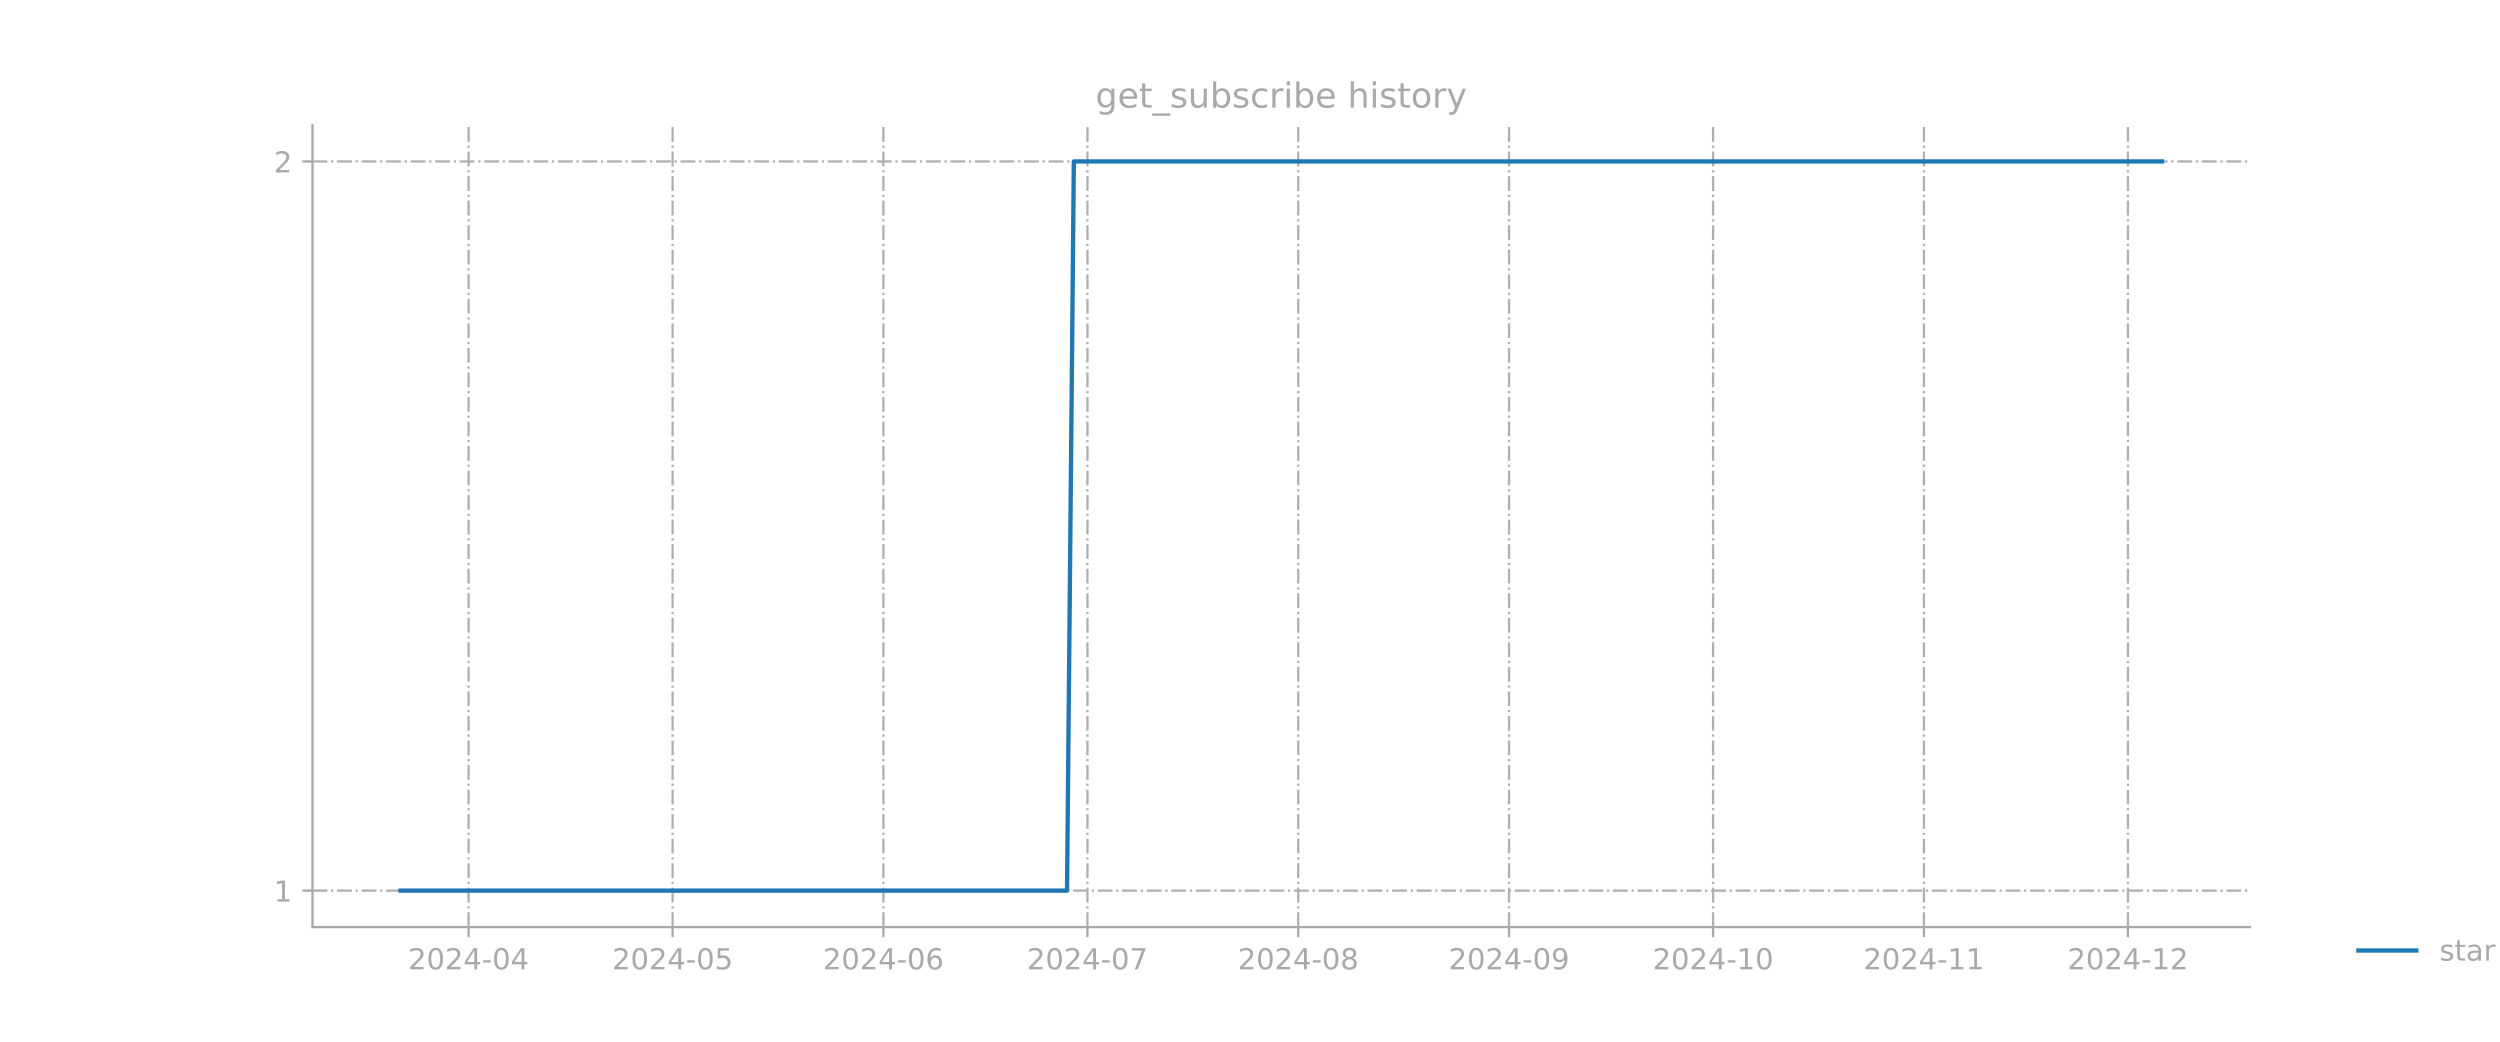
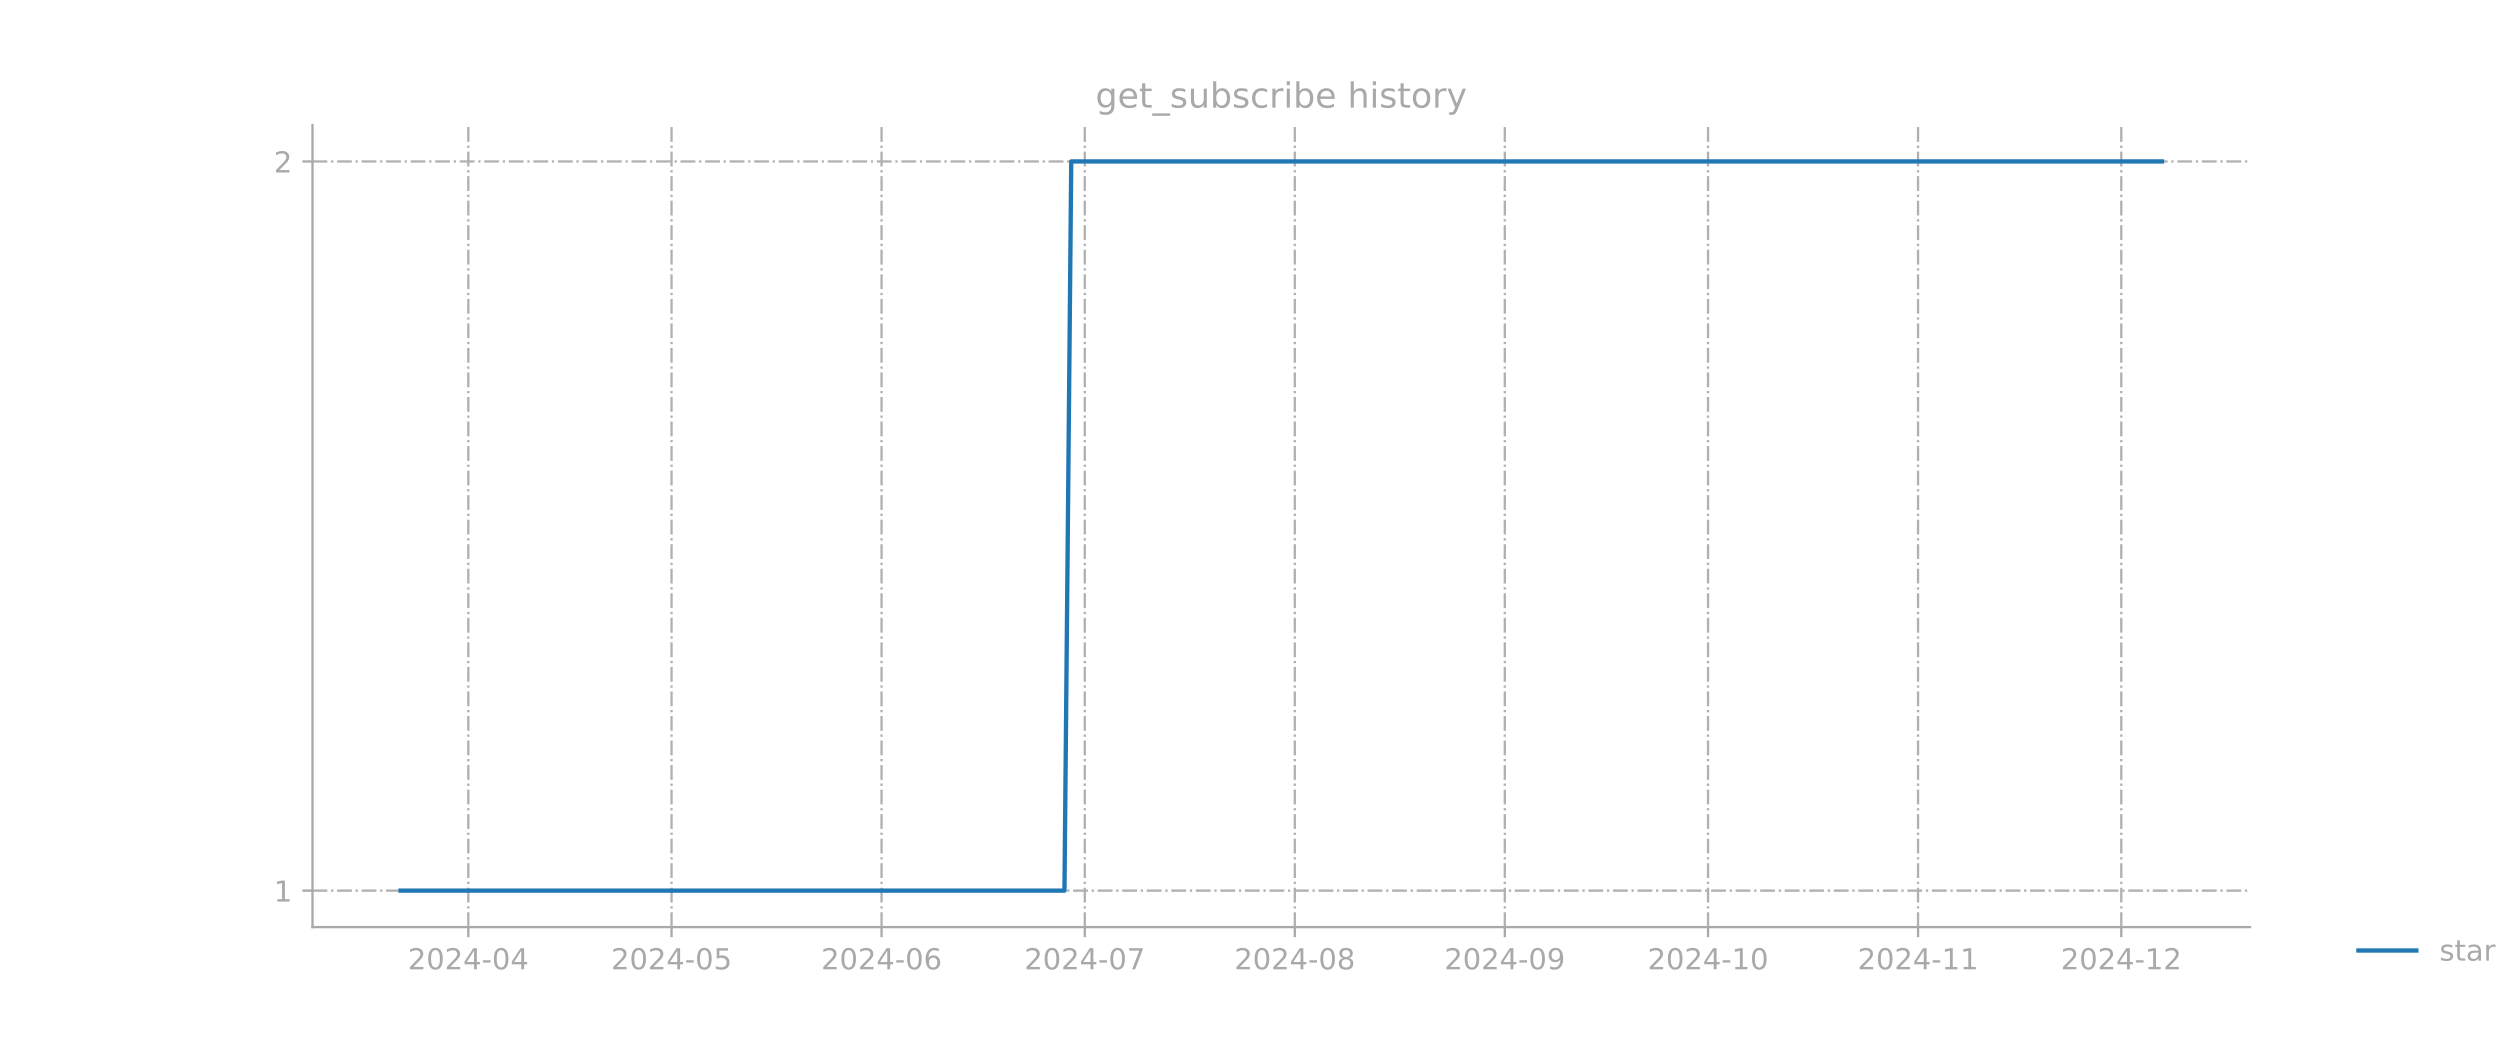
<svg xmlns="http://www.w3.org/2000/svg" xmlns:xlink="http://www.w3.org/1999/xlink" width="864pt" height="360pt" viewBox="0 0 864 360" version="1.1">
  <defs>
    <style type="text/css">*{stroke-linejoin: round; stroke-linecap: butt}</style>
  </defs>
  <g id="figure_1">
    <g id="patch_1">
      <path d="M 0 360  L 864 360  L 864 0  L 0 0  L 0 360  z " style="fill: none; opacity: 0" />
    </g>
    <g id="axes_1">
      <g id="patch_2">
        <path d="M 108 320.4  L 777.6 320.4  L 777.6 43.2  L 108 43.2  L 108 320.4  z " style="fill: none; opacity: 0" />
      </g>
      <g id="matplotlib.axis_1">
        <g id="xtick_1">
          <g id="line2d_1">
-             <path d="M 161.939 320.4  L 161.939 43.2  " clip-path="url(#pdb2174f37f)" style="fill: none; stroke-dasharray: 5.12,1.28,0.8,1.28; stroke-dashoffset: 0; stroke: #b0b0b0; stroke-width: 0.8" />
+             <path d="M 161.849 320.4  L 161.849 43.2  " clip-path="url(#pddab7616e4)" style="fill: none; stroke-dasharray: 5.12,1.28,0.8,1.28; stroke-dashoffset: 0; stroke: #b0b0b0; stroke-width: 0.8" />
          </g>
          <g id="line2d_2">
            <defs>
-               <path id="m81bf8e7aad" d="M 0 0  L 0 3.5  " style="stroke: #a9a9a9; stroke-width: 0.8" />
+               <path id="m8ca43fd1c3" d="M 0 0  L 0 3.5  " style="stroke: #a9a9a9; stroke-width: 0.8" />
            </defs>
            <g>
-               <use xlink:href="#m81bf8e7aad" x="161.939" y="320.4" style="fill: #a9a9a9; stroke: #a9a9a9; stroke-width: 0.8" />
+               <use xlink:href="#m8ca43fd1c3" x="161.849" y="320.4" style="fill: #a9a9a9; stroke: #a9a9a9; stroke-width: 0.8" />
            </g>
          </g>
          <g id="text_1">
-             <g style="fill: #a9a9a9" transform="translate(141.0479 334.9984) scale(0.1 -0.1)">
+             <g style="fill: #a9a9a9" transform="translate(140.9575 334.9984) scale(0.1 -0.1)">
              <defs>
                <path id="DejaVuSans-32" d="M 1228 531  L 3431 531  L 3431 0  L 469 0  L 469 531  Q 828 903 1448 1529  Q 2069 2156 2228 2338  Q 2531 2678 2651 2914  Q 2772 3150 2772 3378  Q 2772 3750 2511 3984  Q 2250 4219 1831 4219  Q 1534 4219 1204 4116  Q 875 4013 500 3803  L 500 4441  Q 881 4594 1212 4672  Q 1544 4750 1819 4750  Q 2544 4750 2975 4387  Q 3406 4025 3406 3419  Q 3406 3131 3298 2873  Q 3191 2616 2906 2266  Q 2828 2175 2409 1742  Q 1991 1309 1228 531  z " transform="scale(0.015625)" />
                <path id="DejaVuSans-30" d="M 2034 4250  Q 1547 4250 1301 3770  Q 1056 3291 1056 2328  Q 1056 1369 1301 889  Q 1547 409 2034 409  Q 2525 409 2770 889  Q 3016 1369 3016 2328  Q 3016 3291 2770 3770  Q 2525 4250 2034 4250  z M 2034 4750  Q 2819 4750 3233 4129  Q 3647 3509 3647 2328  Q 3647 1150 3233 529  Q 2819 -91 2034 -91  Q 1250 -91 836 529  Q 422 1150 422 2328  Q 422 3509 836 4129  Q 1250 4750 2034 4750  z " transform="scale(0.015625)" />
                <path id="DejaVuSans-34" d="M 2419 4116  L 825 1625  L 2419 1625  L 2419 4116  z M 2253 4666  L 3047 4666  L 3047 1625  L 3713 1625  L 3713 1100  L 3047 1100  L 3047 0  L 2419 0  L 2419 1100  L 313 1100  L 313 1709  L 2253 4666  z " transform="scale(0.015625)" />
                <path id="DejaVuSans-2d" d="M 313 2009  L 1997 2009  L 1997 1497  L 313 1497  L 313 2009  z " transform="scale(0.015625)" />
              </defs>
              <use xlink:href="#DejaVuSans-32" />
              <use xlink:href="#DejaVuSans-30" x="63.623" />
              <use xlink:href="#DejaVuSans-32" x="127.246" />
              <use xlink:href="#DejaVuSans-34" x="190.869" />
              <use xlink:href="#DejaVuSans-2d" x="254.492" />
              <use xlink:href="#DejaVuSans-30" x="290.576" />
              <use xlink:href="#DejaVuSans-34" x="354.199" />
            </g>
          </g>
        </g>
        <g id="xtick_2">
          <g id="line2d_3">
-             <path d="M 232.448 320.4  L 232.448 43.2  " clip-path="url(#pdb2174f37f)" style="fill: none; stroke-dasharray: 5.12,1.28,0.8,1.28; stroke-dashoffset: 0; stroke: #b0b0b0; stroke-width: 0.8" />
+             <path d="M 232.087 320.4  L 232.087 43.2  " clip-path="url(#pddab7616e4)" style="fill: none; stroke-dasharray: 5.12,1.28,0.8,1.28; stroke-dashoffset: 0; stroke: #b0b0b0; stroke-width: 0.8" />
          </g>
          <g id="line2d_4">
            <g>
-               <use xlink:href="#m81bf8e7aad" x="232.448" y="320.4" style="fill: #a9a9a9; stroke: #a9a9a9; stroke-width: 0.8" />
+               <use xlink:href="#m8ca43fd1c3" x="232.087" y="320.4" style="fill: #a9a9a9; stroke: #a9a9a9; stroke-width: 0.8" />
            </g>
          </g>
          <g id="text_2">
-             <g style="fill: #a9a9a9" transform="translate(211.5569 334.9984) scale(0.1 -0.1)">
+             <g style="fill: #a9a9a9" transform="translate(211.1953 334.9984) scale(0.1 -0.1)">
              <defs>
                <path id="DejaVuSans-35" d="M 691 4666  L 3169 4666  L 3169 4134  L 1269 4134  L 1269 2991  Q 1406 3038 1543 3061  Q 1681 3084 1819 3084  Q 2600 3084 3056 2656  Q 3513 2228 3513 1497  Q 3513 744 3044 326  Q 2575 -91 1722 -91  Q 1428 -91 1123 -41  Q 819 9 494 109  L 494 744  Q 775 591 1075 516  Q 1375 441 1709 441  Q 2250 441 2565 725  Q 2881 1009 2881 1497  Q 2881 1984 2565 2268  Q 2250 2553 1709 2553  Q 1456 2553 1204 2497  Q 953 2441 691 2322  L 691 4666  z " transform="scale(0.015625)" />
              </defs>
              <use xlink:href="#DejaVuSans-32" />
              <use xlink:href="#DejaVuSans-30" x="63.623" />
              <use xlink:href="#DejaVuSans-32" x="127.246" />
              <use xlink:href="#DejaVuSans-34" x="190.869" />
              <use xlink:href="#DejaVuSans-2d" x="254.492" />
              <use xlink:href="#DejaVuSans-30" x="290.576" />
              <use xlink:href="#DejaVuSans-35" x="354.199" />
            </g>
          </g>
        </g>
        <g id="xtick_3">
          <g id="line2d_5">
-             <path d="M 305.308 320.4  L 305.308 43.2  " clip-path="url(#pdb2174f37f)" style="fill: none; stroke-dasharray: 5.12,1.28,0.8,1.28; stroke-dashoffset: 0; stroke: #b0b0b0; stroke-width: 0.8" />
+             <path d="M 304.666 320.4  L 304.666 43.2  " clip-path="url(#pddab7616e4)" style="fill: none; stroke-dasharray: 5.12,1.28,0.8,1.28; stroke-dashoffset: 0; stroke: #b0b0b0; stroke-width: 0.8" />
          </g>
          <g id="line2d_6">
            <g>
-               <use xlink:href="#m81bf8e7aad" x="305.308" y="320.4" style="fill: #a9a9a9; stroke: #a9a9a9; stroke-width: 0.8" />
+               <use xlink:href="#m8ca43fd1c3" x="304.666" y="320.4" style="fill: #a9a9a9; stroke: #a9a9a9; stroke-width: 0.8" />
            </g>
          </g>
          <g id="text_3">
-             <g style="fill: #a9a9a9" transform="translate(284.4161 334.9984) scale(0.1 -0.1)">
+             <g style="fill: #a9a9a9" transform="translate(283.7743 334.9984) scale(0.1 -0.1)">
              <defs>
                <path id="DejaVuSans-36" d="M 2113 2584  Q 1688 2584 1439 2293  Q 1191 2003 1191 1497  Q 1191 994 1439 701  Q 1688 409 2113 409  Q 2538 409 2786 701  Q 3034 994 3034 1497  Q 3034 2003 2786 2293  Q 2538 2584 2113 2584  z M 3366 4563  L 3366 3988  Q 3128 4100 2886 4159  Q 2644 4219 2406 4219  Q 1781 4219 1451 3797  Q 1122 3375 1075 2522  Q 1259 2794 1537 2939  Q 1816 3084 2150 3084  Q 2853 3084 3261 2657  Q 3669 2231 3669 1497  Q 3669 778 3244 343  Q 2819 -91 2113 -91  Q 1303 -91 875 529  Q 447 1150 447 2328  Q 447 3434 972 4092  Q 1497 4750 2381 4750  Q 2619 4750 2861 4703  Q 3103 4656 3366 4563  z " transform="scale(0.015625)" />
              </defs>
              <use xlink:href="#DejaVuSans-32" />
              <use xlink:href="#DejaVuSans-30" x="63.623" />
              <use xlink:href="#DejaVuSans-32" x="127.246" />
              <use xlink:href="#DejaVuSans-34" x="190.869" />
              <use xlink:href="#DejaVuSans-2d" x="254.492" />
              <use xlink:href="#DejaVuSans-30" x="290.576" />
              <use xlink:href="#DejaVuSans-36" x="354.199" />
            </g>
          </g>
        </g>
        <g id="xtick_4">
          <g id="line2d_7">
-             <path d="M 375.816 320.4  L 375.816 43.2  " clip-path="url(#pdb2174f37f)" style="fill: none; stroke-dasharray: 5.12,1.28,0.8,1.28; stroke-dashoffset: 0; stroke: #b0b0b0; stroke-width: 0.8" />
+             <path d="M 374.903 320.4  L 374.903 43.2  " clip-path="url(#pddab7616e4)" style="fill: none; stroke-dasharray: 5.12,1.28,0.8,1.28; stroke-dashoffset: 0; stroke: #b0b0b0; stroke-width: 0.8" />
          </g>
          <g id="line2d_8">
            <g>
-               <use xlink:href="#m81bf8e7aad" x="375.816" y="320.4" style="fill: #a9a9a9; stroke: #a9a9a9; stroke-width: 0.8" />
+               <use xlink:href="#m8ca43fd1c3" x="374.903" y="320.4" style="fill: #a9a9a9; stroke: #a9a9a9; stroke-width: 0.8" />
            </g>
          </g>
          <g id="text_4">
-             <g style="fill: #a9a9a9" transform="translate(354.9251 334.9984) scale(0.1 -0.1)">
+             <g style="fill: #a9a9a9" transform="translate(354.0121 334.9984) scale(0.1 -0.1)">
              <defs>
                <path id="DejaVuSans-37" d="M 525 4666  L 3525 4666  L 3525 4397  L 1831 0  L 1172 0  L 2766 4134  L 525 4134  L 525 4666  z " transform="scale(0.015625)" />
              </defs>
              <use xlink:href="#DejaVuSans-32" />
              <use xlink:href="#DejaVuSans-30" x="63.623" />
              <use xlink:href="#DejaVuSans-32" x="127.246" />
              <use xlink:href="#DejaVuSans-34" x="190.869" />
              <use xlink:href="#DejaVuSans-2d" x="254.492" />
              <use xlink:href="#DejaVuSans-30" x="290.576" />
              <use xlink:href="#DejaVuSans-37" x="354.199" />
            </g>
          </g>
        </g>
        <g id="xtick_5">
          <g id="line2d_9">
-             <path d="M 448.676 320.4  L 448.676 43.2  " clip-path="url(#pdb2174f37f)" style="fill: none; stroke-dasharray: 5.12,1.28,0.8,1.28; stroke-dashoffset: 0; stroke: #b0b0b0; stroke-width: 0.8" />
+             <path d="M 447.483 320.4  L 447.483 43.2  " clip-path="url(#pddab7616e4)" style="fill: none; stroke-dasharray: 5.12,1.28,0.8,1.28; stroke-dashoffset: 0; stroke: #b0b0b0; stroke-width: 0.8" />
          </g>
          <g id="line2d_10">
            <g>
-               <use xlink:href="#m81bf8e7aad" x="448.676" y="320.4" style="fill: #a9a9a9; stroke: #a9a9a9; stroke-width: 0.8" />
+               <use xlink:href="#m8ca43fd1c3" x="447.483" y="320.4" style="fill: #a9a9a9; stroke: #a9a9a9; stroke-width: 0.8" />
            </g>
          </g>
          <g id="text_5">
-             <g style="fill: #a9a9a9" transform="translate(427.7843 334.9984) scale(0.1 -0.1)">
+             <g style="fill: #a9a9a9" transform="translate(426.5911 334.9984) scale(0.1 -0.1)">
              <defs>
                <path id="DejaVuSans-38" d="M 2034 2216  Q 1584 2216 1326 1975  Q 1069 1734 1069 1313  Q 1069 891 1326 650  Q 1584 409 2034 409  Q 2484 409 2743 651  Q 3003 894 3003 1313  Q 3003 1734 2745 1975  Q 2488 2216 2034 2216  z M 1403 2484  Q 997 2584 770 2862  Q 544 3141 544 3541  Q 544 4100 942 4425  Q 1341 4750 2034 4750  Q 2731 4750 3128 4425  Q 3525 4100 3525 3541  Q 3525 3141 3298 2862  Q 3072 2584 2669 2484  Q 3125 2378 3379 2068  Q 3634 1759 3634 1313  Q 3634 634 3220 271  Q 2806 -91 2034 -91  Q 1263 -91 848 271  Q 434 634 434 1313  Q 434 1759 690 2068  Q 947 2378 1403 2484  z M 1172 3481  Q 1172 3119 1398 2916  Q 1625 2713 2034 2713  Q 2441 2713 2670 2916  Q 2900 3119 2900 3481  Q 2900 3844 2670 4047  Q 2441 4250 2034 4250  Q 1625 4250 1398 4047  Q 1172 3844 1172 3481  z " transform="scale(0.015625)" />
              </defs>
              <use xlink:href="#DejaVuSans-32" />
              <use xlink:href="#DejaVuSans-30" x="63.623" />
              <use xlink:href="#DejaVuSans-32" x="127.246" />
              <use xlink:href="#DejaVuSans-34" x="190.869" />
              <use xlink:href="#DejaVuSans-2d" x="254.492" />
              <use xlink:href="#DejaVuSans-30" x="290.576" />
              <use xlink:href="#DejaVuSans-38" x="354.199" />
            </g>
          </g>
        </g>
        <g id="xtick_6">
          <g id="line2d_11">
-             <path d="M 521.535 320.4  L 521.535 43.2  " clip-path="url(#pdb2174f37f)" style="fill: none; stroke-dasharray: 5.12,1.28,0.8,1.28; stroke-dashoffset: 0; stroke: #b0b0b0; stroke-width: 0.8" />
+             <path d="M 520.062 320.4  L 520.062 43.2  " clip-path="url(#pddab7616e4)" style="fill: none; stroke-dasharray: 5.12,1.28,0.8,1.28; stroke-dashoffset: 0; stroke: #b0b0b0; stroke-width: 0.8" />
          </g>
          <g id="line2d_12">
            <g>
-               <use xlink:href="#m81bf8e7aad" x="521.535" y="320.4" style="fill: #a9a9a9; stroke: #a9a9a9; stroke-width: 0.8" />
+               <use xlink:href="#m8ca43fd1c3" x="520.062" y="320.4" style="fill: #a9a9a9; stroke: #a9a9a9; stroke-width: 0.8" />
            </g>
          </g>
          <g id="text_6">
-             <g style="fill: #a9a9a9" transform="translate(500.6436 334.9984) scale(0.1 -0.1)">
+             <g style="fill: #a9a9a9" transform="translate(499.1701 334.9984) scale(0.1 -0.1)">
              <defs>
                <path id="DejaVuSans-39" d="M 703 97  L 703 672  Q 941 559 1184 500  Q 1428 441 1663 441  Q 2288 441 2617 861  Q 2947 1281 2994 2138  Q 2813 1869 2534 1725  Q 2256 1581 1919 1581  Q 1219 1581 811 2004  Q 403 2428 403 3163  Q 403 3881 828 4315  Q 1253 4750 1959 4750  Q 2769 4750 3195 4129  Q 3622 3509 3622 2328  Q 3622 1225 3098 567  Q 2575 -91 1691 -91  Q 1453 -91 1209 -44  Q 966 3 703 97  z M 1959 2075  Q 2384 2075 2632 2365  Q 2881 2656 2881 3163  Q 2881 3666 2632 3958  Q 2384 4250 1959 4250  Q 1534 4250 1286 3958  Q 1038 3666 1038 3163  Q 1038 2656 1286 2365  Q 1534 2075 1959 2075  z " transform="scale(0.015625)" />
              </defs>
              <use xlink:href="#DejaVuSans-32" />
              <use xlink:href="#DejaVuSans-30" x="63.623" />
              <use xlink:href="#DejaVuSans-32" x="127.246" />
              <use xlink:href="#DejaVuSans-34" x="190.869" />
              <use xlink:href="#DejaVuSans-2d" x="254.492" />
              <use xlink:href="#DejaVuSans-30" x="290.576" />
              <use xlink:href="#DejaVuSans-39" x="354.199" />
            </g>
          </g>
        </g>
        <g id="xtick_7">
          <g id="line2d_13">
-             <path d="M 592.044 320.4  L 592.044 43.2  " clip-path="url(#pdb2174f37f)" style="fill: none; stroke-dasharray: 5.12,1.28,0.8,1.28; stroke-dashoffset: 0; stroke: #b0b0b0; stroke-width: 0.8" />
+             <path d="M 590.299 320.4  L 590.299 43.2  " clip-path="url(#pddab7616e4)" style="fill: none; stroke-dasharray: 5.12,1.28,0.8,1.28; stroke-dashoffset: 0; stroke: #b0b0b0; stroke-width: 0.8" />
          </g>
          <g id="line2d_14">
            <g>
-               <use xlink:href="#m81bf8e7aad" x="592.044" y="320.4" style="fill: #a9a9a9; stroke: #a9a9a9; stroke-width: 0.8" />
+               <use xlink:href="#m8ca43fd1c3" x="590.299" y="320.4" style="fill: #a9a9a9; stroke: #a9a9a9; stroke-width: 0.8" />
            </g>
          </g>
          <g id="text_7">
-             <g style="fill: #a9a9a9" transform="translate(571.1525 334.9984) scale(0.1 -0.1)">
+             <g style="fill: #a9a9a9" transform="translate(569.4079 334.9984) scale(0.1 -0.1)">
              <defs>
                <path id="DejaVuSans-31" d="M 794 531  L 1825 531  L 1825 4091  L 703 3866  L 703 4441  L 1819 4666  L 2450 4666  L 2450 531  L 3481 531  L 3481 0  L 794 0  L 794 531  z " transform="scale(0.015625)" />
              </defs>
              <use xlink:href="#DejaVuSans-32" />
              <use xlink:href="#DejaVuSans-30" x="63.623" />
              <use xlink:href="#DejaVuSans-32" x="127.246" />
              <use xlink:href="#DejaVuSans-34" x="190.869" />
              <use xlink:href="#DejaVuSans-2d" x="254.492" />
              <use xlink:href="#DejaVuSans-31" x="290.576" />
              <use xlink:href="#DejaVuSans-30" x="354.199" />
            </g>
          </g>
        </g>
        <g id="xtick_8">
          <g id="line2d_15">
-             <path d="M 664.903 320.4  L 664.903 43.2  " clip-path="url(#pdb2174f37f)" style="fill: none; stroke-dasharray: 5.12,1.28,0.8,1.28; stroke-dashoffset: 0; stroke: #b0b0b0; stroke-width: 0.8" />
+             <path d="M 662.878 320.4  L 662.878 43.2  " clip-path="url(#pddab7616e4)" style="fill: none; stroke-dasharray: 5.12,1.28,0.8,1.28; stroke-dashoffset: 0; stroke: #b0b0b0; stroke-width: 0.8" />
          </g>
          <g id="line2d_16">
            <g>
-               <use xlink:href="#m81bf8e7aad" x="664.903" y="320.4" style="fill: #a9a9a9; stroke: #a9a9a9; stroke-width: 0.8" />
+               <use xlink:href="#m8ca43fd1c3" x="662.878" y="320.4" style="fill: #a9a9a9; stroke: #a9a9a9; stroke-width: 0.8" />
            </g>
          </g>
          <g id="text_8">
-             <g style="fill: #a9a9a9" transform="translate(644.0118 334.9984) scale(0.1 -0.1)">
+             <g style="fill: #a9a9a9" transform="translate(641.9869 334.9984) scale(0.1 -0.1)">
              <use xlink:href="#DejaVuSans-32" />
              <use xlink:href="#DejaVuSans-30" x="63.623" />
              <use xlink:href="#DejaVuSans-32" x="127.246" />
              <use xlink:href="#DejaVuSans-34" x="190.869" />
              <use xlink:href="#DejaVuSans-2d" x="254.492" />
              <use xlink:href="#DejaVuSans-31" x="290.576" />
              <use xlink:href="#DejaVuSans-31" x="354.199" />
            </g>
          </g>
        </g>
        <g id="xtick_9">
          <g id="line2d_17">
-             <path d="M 735.412 320.4  L 735.412 43.2  " clip-path="url(#pdb2174f37f)" style="fill: none; stroke-dasharray: 5.12,1.28,0.8,1.28; stroke-dashoffset: 0; stroke: #b0b0b0; stroke-width: 0.8" />
+             <path d="M 733.116 320.4  L 733.116 43.2  " clip-path="url(#pddab7616e4)" style="fill: none; stroke-dasharray: 5.12,1.28,0.8,1.28; stroke-dashoffset: 0; stroke: #b0b0b0; stroke-width: 0.8" />
          </g>
          <g id="line2d_18">
            <g>
-               <use xlink:href="#m81bf8e7aad" x="735.412" y="320.4" style="fill: #a9a9a9; stroke: #a9a9a9; stroke-width: 0.8" />
+               <use xlink:href="#m8ca43fd1c3" x="733.116" y="320.4" style="fill: #a9a9a9; stroke: #a9a9a9; stroke-width: 0.8" />
            </g>
          </g>
          <g id="text_9">
-             <g style="fill: #a9a9a9" transform="translate(714.5207 334.9984) scale(0.1 -0.1)">
+             <g style="fill: #a9a9a9" transform="translate(712.2247 334.9984) scale(0.1 -0.1)">
              <use xlink:href="#DejaVuSans-32" />
              <use xlink:href="#DejaVuSans-30" x="63.623" />
              <use xlink:href="#DejaVuSans-32" x="127.246" />
              <use xlink:href="#DejaVuSans-34" x="190.869" />
              <use xlink:href="#DejaVuSans-2d" x="254.492" />
              <use xlink:href="#DejaVuSans-31" x="290.576" />
              <use xlink:href="#DejaVuSans-32" x="354.199" />
            </g>
          </g>
        </g>
      </g>
      <g id="matplotlib.axis_2">
        <g id="ytick_1">
          <g id="line2d_19">
-             <path d="M 108 307.8  L 777.6 307.8  " clip-path="url(#pdb2174f37f)" style="fill: none; stroke-dasharray: 5.12,1.28,0.8,1.28; stroke-dashoffset: 0; stroke: #b0b0b0; stroke-width: 0.8" />
+             <path d="M 108 307.8  L 777.6 307.8  " clip-path="url(#pddab7616e4)" style="fill: none; stroke-dasharray: 5.12,1.28,0.8,1.28; stroke-dashoffset: 0; stroke: #b0b0b0; stroke-width: 0.8" />
          </g>
          <g id="line2d_20">
            <defs>
-               <path id="mc3dfaa44b0" d="M 0 0  L -3.5 0  " style="stroke: #a9a9a9; stroke-width: 0.8" />
+               <path id="mc8f0bfed66" d="M 0 0  L -3.5 0  " style="stroke: #a9a9a9; stroke-width: 0.8" />
            </defs>
            <g>
-               <use xlink:href="#mc3dfaa44b0" x="108" y="307.8" style="fill: #a9a9a9; stroke: #a9a9a9; stroke-width: 0.8" />
+               <use xlink:href="#mc8f0bfed66" x="108" y="307.8" style="fill: #a9a9a9; stroke: #a9a9a9; stroke-width: 0.8" />
            </g>
          </g>
          <g id="text_10">
            <g style="fill: #a9a9a9" transform="translate(94.6375 311.5992) scale(0.1 -0.1)">
              <use xlink:href="#DejaVuSans-31" />
            </g>
          </g>
        </g>
        <g id="ytick_2">
          <g id="line2d_21">
-             <path d="M 108 55.8  L 777.6 55.8  " clip-path="url(#pdb2174f37f)" style="fill: none; stroke-dasharray: 5.12,1.28,0.8,1.28; stroke-dashoffset: 0; stroke: #b0b0b0; stroke-width: 0.8" />
+             <path d="M 108 55.8  L 777.6 55.8  " clip-path="url(#pddab7616e4)" style="fill: none; stroke-dasharray: 5.12,1.28,0.8,1.28; stroke-dashoffset: 0; stroke: #b0b0b0; stroke-width: 0.8" />
          </g>
          <g id="line2d_22">
            <g>
-               <use xlink:href="#mc3dfaa44b0" x="108" y="55.8" style="fill: #a9a9a9; stroke: #a9a9a9; stroke-width: 0.8" />
+               <use xlink:href="#mc8f0bfed66" x="108" y="55.8" style="fill: #a9a9a9; stroke: #a9a9a9; stroke-width: 0.8" />
            </g>
          </g>
          <g id="text_11">
            <g style="fill: #a9a9a9" transform="translate(94.6375 59.59922) scale(0.1 -0.1)">
              <use xlink:href="#DejaVuSans-32" />
            </g>
          </g>
        </g>
      </g>
      <g id="line2d_23">
-         <path d="M 138.436 307.8  L 368.766 307.8  L 371.116 55.8  L 747.164 55.8  L 747.164 55.8  " clip-path="url(#pdb2174f37f)" style="fill: none; stroke: #1f77b4; stroke-width: 1.5; stroke-linecap: square" />
+         <path d="M 138.436 307.8  L 367.88 307.8  L 370.221 55.8  L 747.164 55.8  L 747.164 55.8  " clip-path="url(#pddab7616e4)" style="fill: none; stroke: #1f77b4; stroke-width: 1.5; stroke-linecap: square" />
      </g>
      <g id="patch_3">
        <path d="M 108 320.4  L 108 43.2  " style="fill: none; stroke: #a9a9a9; stroke-width: 0.8; stroke-linejoin: miter; stroke-linecap: square" />
      </g>
      <g id="patch_4">
        <path d="M 777.6 320.4  L 777.6 43.2  " style="fill: none" />
      </g>
      <g id="patch_5">
        <path d="M 108 320.4  L 777.6 320.4  " style="fill: none; stroke: #a9a9a9; stroke-width: 0.8; stroke-linejoin: miter; stroke-linecap: square" />
      </g>
      <g id="patch_6">
        <path d="M 108 43.2  L 777.6 43.2  " style="fill: none" />
      </g>
      <g id="text_12">
        <g style="fill: #a9a9a9" transform="translate(378.6075 37.2) scale(0.12 -0.12)">
          <defs>
            <path id="DejaVuSans-67" d="M 2906 1791  Q 2906 2416 2648 2759  Q 2391 3103 1925 3103  Q 1463 3103 1205 2759  Q 947 2416 947 1791  Q 947 1169 1205 825  Q 1463 481 1925 481  Q 2391 481 2648 825  Q 2906 1169 2906 1791  z M 3481 434  Q 3481 -459 3084 -895  Q 2688 -1331 1869 -1331  Q 1566 -1331 1297 -1286  Q 1028 -1241 775 -1147  L 775 -588  Q 1028 -725 1275 -790  Q 1522 -856 1778 -856  Q 2344 -856 2625 -561  Q 2906 -266 2906 331  L 2906 616  Q 2728 306 2450 153  Q 2172 0 1784 0  Q 1141 0 747 490  Q 353 981 353 1791  Q 353 2603 747 3093  Q 1141 3584 1784 3584  Q 2172 3584 2450 3431  Q 2728 3278 2906 2969  L 2906 3500  L 3481 3500  L 3481 434  z " transform="scale(0.015625)" />
            <path id="DejaVuSans-65" d="M 3597 1894  L 3597 1613  L 953 1613  Q 991 1019 1311 708  Q 1631 397 2203 397  Q 2534 397 2845 478  Q 3156 559 3463 722  L 3463 178  Q 3153 47 2828 -22  Q 2503 -91 2169 -91  Q 1331 -91 842 396  Q 353 884 353 1716  Q 353 2575 817 3079  Q 1281 3584 2069 3584  Q 2775 3584 3186 3129  Q 3597 2675 3597 1894  z M 3022 2063  Q 3016 2534 2758 2815  Q 2500 3097 2075 3097  Q 1594 3097 1305 2825  Q 1016 2553 972 2059  L 3022 2063  z " transform="scale(0.015625)" />
            <path id="DejaVuSans-74" d="M 1172 4494  L 1172 3500  L 2356 3500  L 2356 3053  L 1172 3053  L 1172 1153  Q 1172 725 1289 603  Q 1406 481 1766 481  L 2356 481  L 2356 0  L 1766 0  Q 1100 0 847 248  Q 594 497 594 1153  L 594 3053  L 172 3053  L 172 3500  L 594 3500  L 594 4494  L 1172 4494  z " transform="scale(0.015625)" />
            <path id="DejaVuSans-5f" d="M 3263 -1063  L 3263 -1509  L -63 -1509  L -63 -1063  L 3263 -1063  z " transform="scale(0.015625)" />
            <path id="DejaVuSans-73" d="M 2834 3397  L 2834 2853  Q 2591 2978 2328 3040  Q 2066 3103 1784 3103  Q 1356 3103 1142 2972  Q 928 2841 928 2578  Q 928 2378 1081 2264  Q 1234 2150 1697 2047  L 1894 2003  Q 2506 1872 2764 1633  Q 3022 1394 3022 966  Q 3022 478 2636 193  Q 2250 -91 1575 -91  Q 1294 -91 989 -36  Q 684 19 347 128  L 347 722  Q 666 556 975 473  Q 1284 391 1588 391  Q 1994 391 2212 530  Q 2431 669 2431 922  Q 2431 1156 2273 1281  Q 2116 1406 1581 1522  L 1381 1569  Q 847 1681 609 1914  Q 372 2147 372 2553  Q 372 3047 722 3315  Q 1072 3584 1716 3584  Q 2034 3584 2315 3537  Q 2597 3491 2834 3397  z " transform="scale(0.015625)" />
            <path id="DejaVuSans-75" d="M 544 1381  L 544 3500  L 1119 3500  L 1119 1403  Q 1119 906 1312 657  Q 1506 409 1894 409  Q 2359 409 2629 706  Q 2900 1003 2900 1516  L 2900 3500  L 3475 3500  L 3475 0  L 2900 0  L 2900 538  Q 2691 219 2414 64  Q 2138 -91 1772 -91  Q 1169 -91 856 284  Q 544 659 544 1381  z M 1991 3584  L 1991 3584  z " transform="scale(0.015625)" />
            <path id="DejaVuSans-62" d="M 3116 1747  Q 3116 2381 2855 2742  Q 2594 3103 2138 3103  Q 1681 3103 1420 2742  Q 1159 2381 1159 1747  Q 1159 1113 1420 752  Q 1681 391 2138 391  Q 2594 391 2855 752  Q 3116 1113 3116 1747  z M 1159 2969  Q 1341 3281 1617 3432  Q 1894 3584 2278 3584  Q 2916 3584 3314 3078  Q 3713 2572 3713 1747  Q 3713 922 3314 415  Q 2916 -91 2278 -91  Q 1894 -91 1617 61  Q 1341 213 1159 525  L 1159 0  L 581 0  L 581 4863  L 1159 4863  L 1159 2969  z " transform="scale(0.015625)" />
            <path id="DejaVuSans-63" d="M 3122 3366  L 3122 2828  Q 2878 2963 2633 3030  Q 2388 3097 2138 3097  Q 1578 3097 1268 2742  Q 959 2388 959 1747  Q 959 1106 1268 751  Q 1578 397 2138 397  Q 2388 397 2633 464  Q 2878 531 3122 666  L 3122 134  Q 2881 22 2623 -34  Q 2366 -91 2075 -91  Q 1284 -91 818 406  Q 353 903 353 1747  Q 353 2603 823 3093  Q 1294 3584 2113 3584  Q 2378 3584 2631 3529  Q 2884 3475 3122 3366  z " transform="scale(0.015625)" />
            <path id="DejaVuSans-72" d="M 2631 2963  Q 2534 3019 2420 3045  Q 2306 3072 2169 3072  Q 1681 3072 1420 2755  Q 1159 2438 1159 1844  L 1159 0  L 581 0  L 581 3500  L 1159 3500  L 1159 2956  Q 1341 3275 1631 3429  Q 1922 3584 2338 3584  Q 2397 3584 2469 3576  Q 2541 3569 2628 3553  L 2631 2963  z " transform="scale(0.015625)" />
            <path id="DejaVuSans-69" d="M 603 3500  L 1178 3500  L 1178 0  L 603 0  L 603 3500  z M 603 4863  L 1178 4863  L 1178 4134  L 603 4134  L 603 4863  z " transform="scale(0.015625)" />
            <path id="DejaVuSans-20" transform="scale(0.015625)" />
            <path id="DejaVuSans-68" d="M 3513 2113  L 3513 0  L 2938 0  L 2938 2094  Q 2938 2591 2744 2837  Q 2550 3084 2163 3084  Q 1697 3084 1428 2787  Q 1159 2491 1159 1978  L 1159 0  L 581 0  L 581 4863  L 1159 4863  L 1159 2956  Q 1366 3272 1645 3428  Q 1925 3584 2291 3584  Q 2894 3584 3203 3211  Q 3513 2838 3513 2113  z " transform="scale(0.015625)" />
            <path id="DejaVuSans-6f" d="M 1959 3097  Q 1497 3097 1228 2736  Q 959 2375 959 1747  Q 959 1119 1226 758  Q 1494 397 1959 397  Q 2419 397 2687 759  Q 2956 1122 2956 1747  Q 2956 2369 2687 2733  Q 2419 3097 1959 3097  z M 1959 3584  Q 2709 3584 3137 3096  Q 3566 2609 3566 1747  Q 3566 888 3137 398  Q 2709 -91 1959 -91  Q 1206 -91 779 398  Q 353 888 353 1747  Q 353 2609 779 3096  Q 1206 3584 1959 3584  z " transform="scale(0.015625)" />
            <path id="DejaVuSans-79" d="M 2059 -325  Q 1816 -950 1584 -1140  Q 1353 -1331 966 -1331  L 506 -1331  L 506 -850  L 844 -850  Q 1081 -850 1212 -737  Q 1344 -625 1503 -206  L 1606 56  L 191 3500  L 800 3500  L 1894 763  L 2988 3500  L 3597 3500  L 2059 -325  z " transform="scale(0.015625)" />
          </defs>
          <use xlink:href="#DejaVuSans-67" />
          <use xlink:href="#DejaVuSans-65" x="63.477" />
          <use xlink:href="#DejaVuSans-74" x="125" />
          <use xlink:href="#DejaVuSans-5f" x="164.209" />
          <use xlink:href="#DejaVuSans-73" x="214.209" />
          <use xlink:href="#DejaVuSans-75" x="266.309" />
          <use xlink:href="#DejaVuSans-62" x="329.688" />
          <use xlink:href="#DejaVuSans-73" x="393.164" />
          <use xlink:href="#DejaVuSans-63" x="445.264" />
          <use xlink:href="#DejaVuSans-72" x="500.244" />
          <use xlink:href="#DejaVuSans-69" x="541.357" />
          <use xlink:href="#DejaVuSans-62" x="569.141" />
          <use xlink:href="#DejaVuSans-65" x="632.617" />
          <use xlink:href="#DejaVuSans-20" x="694.141" />
          <use xlink:href="#DejaVuSans-68" x="725.928" />
          <use xlink:href="#DejaVuSans-69" x="789.307" />
          <use xlink:href="#DejaVuSans-73" x="817.09" />
          <use xlink:href="#DejaVuSans-74" x="869.189" />
          <use xlink:href="#DejaVuSans-6f" x="908.398" />
          <use xlink:href="#DejaVuSans-72" x="969.58" />
          <use xlink:href="#DejaVuSans-79" x="1010.693" />
        </g>
      </g>
      <g id="legend_1">
        <g id="line2d_24">
          <path d="M 815.08 328.498  L 825.08 328.498  L 835.08 328.498  " style="fill: none; stroke: #1f77b4; stroke-width: 1.5; stroke-linecap: square" />
        </g>
        <g id="text_13">
          <g style="fill: #a9a9a9" transform="translate(843.08 331.9984) scale(0.1 -0.1)">
            <defs>
              <path id="DejaVuSans-61" d="M 2194 1759  Q 1497 1759 1228 1600  Q 959 1441 959 1056  Q 959 750 1161 570  Q 1363 391 1709 391  Q 2188 391 2477 730  Q 2766 1069 2766 1631  L 2766 1759  L 2194 1759  z M 3341 1997  L 3341 0  L 2766 0  L 2766 531  Q 2569 213 2275 61  Q 1981 -91 1556 -91  Q 1019 -91 701 211  Q 384 513 384 1019  Q 384 1609 779 1909  Q 1175 2209 1959 2209  L 2766 2209  L 2766 2266  Q 2766 2663 2505 2880  Q 2244 3097 1772 3097  Q 1472 3097 1187 3025  Q 903 2953 641 2809  L 641 3341  Q 956 3463 1253 3523  Q 1550 3584 1831 3584  Q 2591 3584 2966 3190  Q 3341 2797 3341 1997  z " transform="scale(0.015625)" />
            </defs>
            <use xlink:href="#DejaVuSans-73" />
            <use xlink:href="#DejaVuSans-74" x="52.1" />
            <use xlink:href="#DejaVuSans-61" x="91.309" />
            <use xlink:href="#DejaVuSans-72" x="152.588" />
          </g>
        </g>
      </g>
    </g>
  </g>
  <defs>
-     <clipPath id="pdb2174f37f">
+     <clipPath id="pddab7616e4">
      <rect x="108" y="43.2" width="669.6" height="277.2" />
    </clipPath>
  </defs>
</svg>
